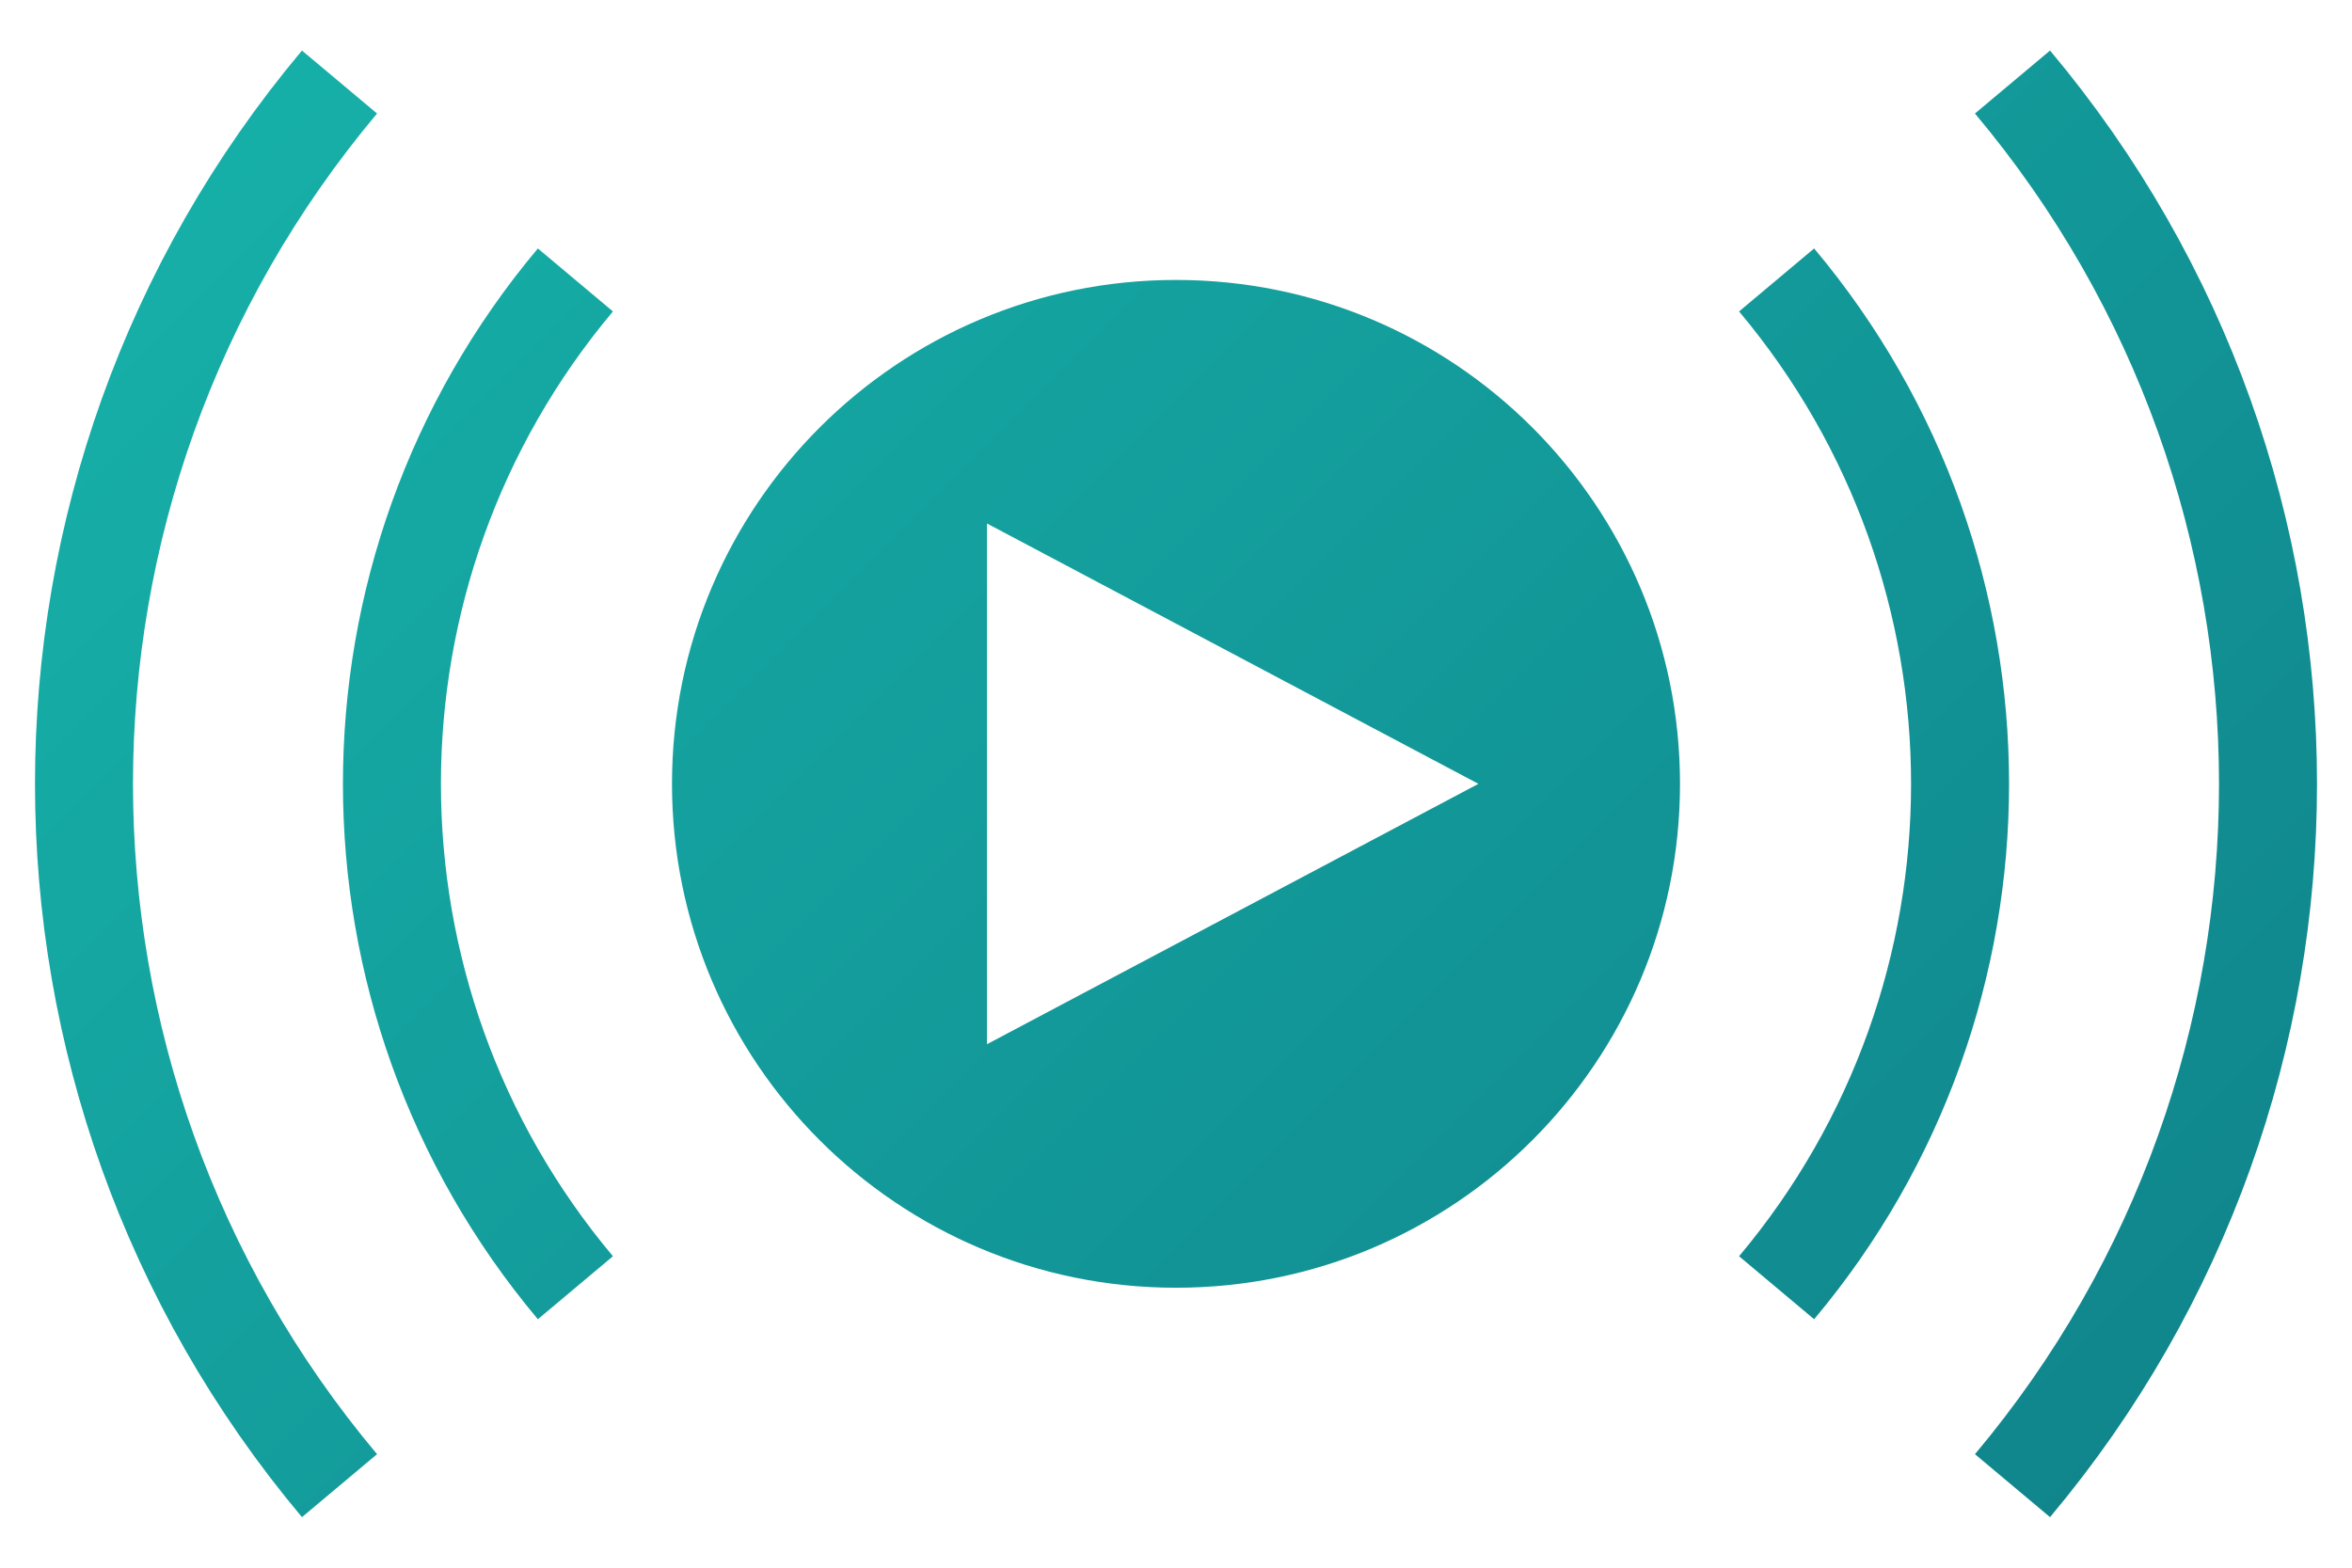
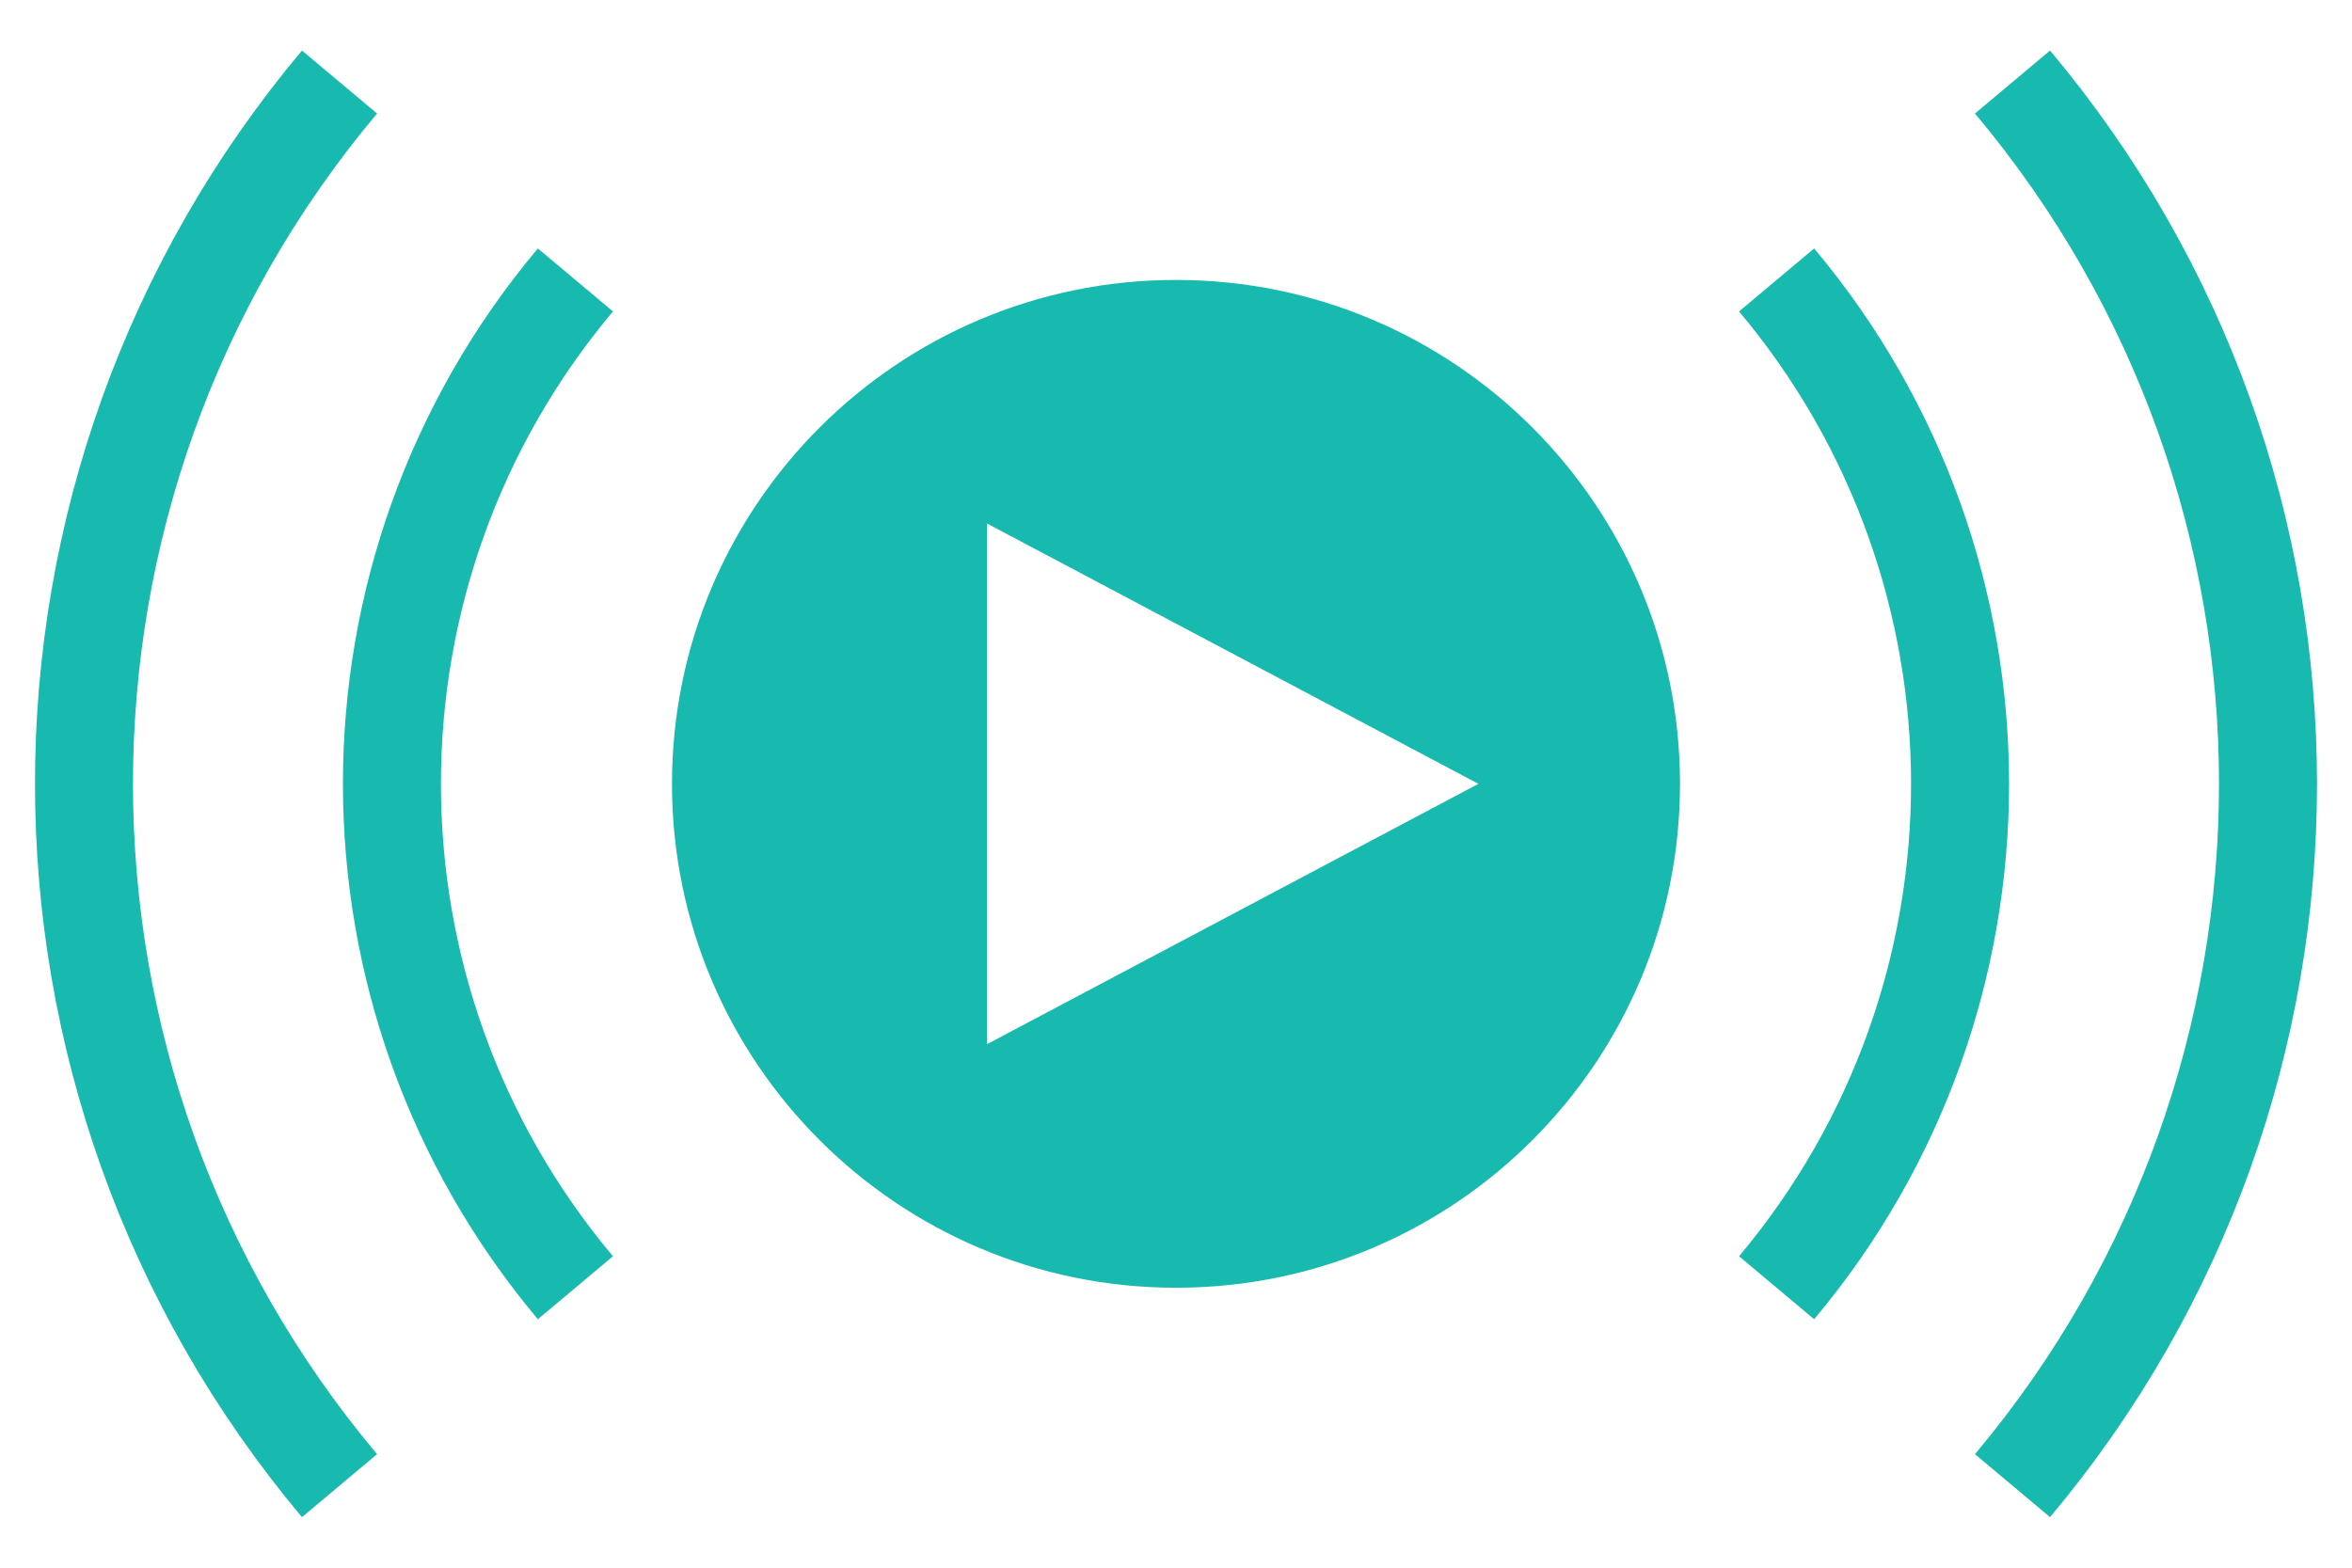
<svg xmlns="http://www.w3.org/2000/svg" viewBox="44 72 168 112" fill="none">
-   <defs>
-     <linearGradient id="logo" x1="44" y1="44" x2="212" y2="212" gradientUnits="userSpaceOnUse">
-       <stop offset="0" stop-color="#18B9AE" />
-       <stop offset="1" stop-color="#0E7C86" />
-     </linearGradient>
-   </defs>
-   <g stroke="url(#logo)" stroke-width="7">
+   <g stroke="#18B9AE" stroke-width="7">
    <path d="M170.9 92A56 56 0 0 1 170.9 164" />
    <path d="M85.1 164A56 56 0 0 1 85.1 92" />
    <path d="M187.75 77.86A78 78 0 0 1 187.75 178.14" />
    <path d="M68.25 178.14A78 78 0 0 1 68.25 77.86" />
  </g>
-   <path fill="url(#logo)" fill-rule="evenodd" d="M92 128a36 36 0 1 0 72 0a36 36 0 1 0 -72 0ZM114.5 109.4V146.6L149.6 128Z" />
+   <path fill="#18B9AE" fill-rule="evenodd" d="M92 128a36 36 0 1 0 72 0a36 36 0 1 0 -72 0ZM114.5 109.4V146.6L149.6 128Z" />
</svg>
